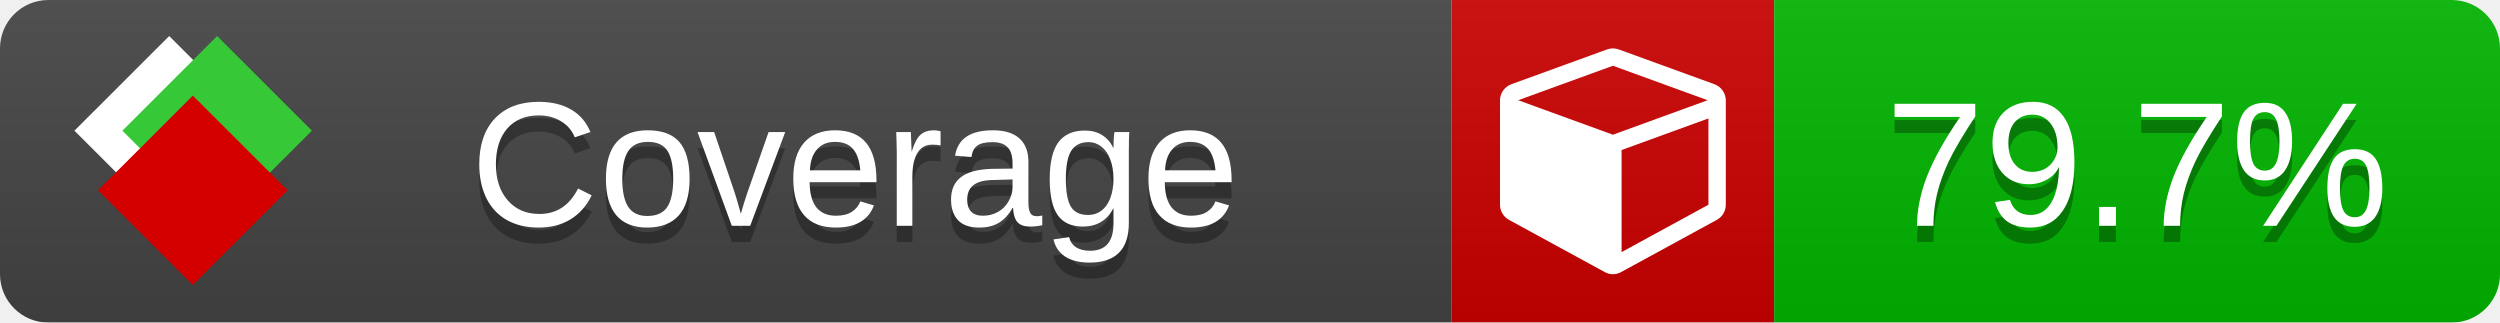
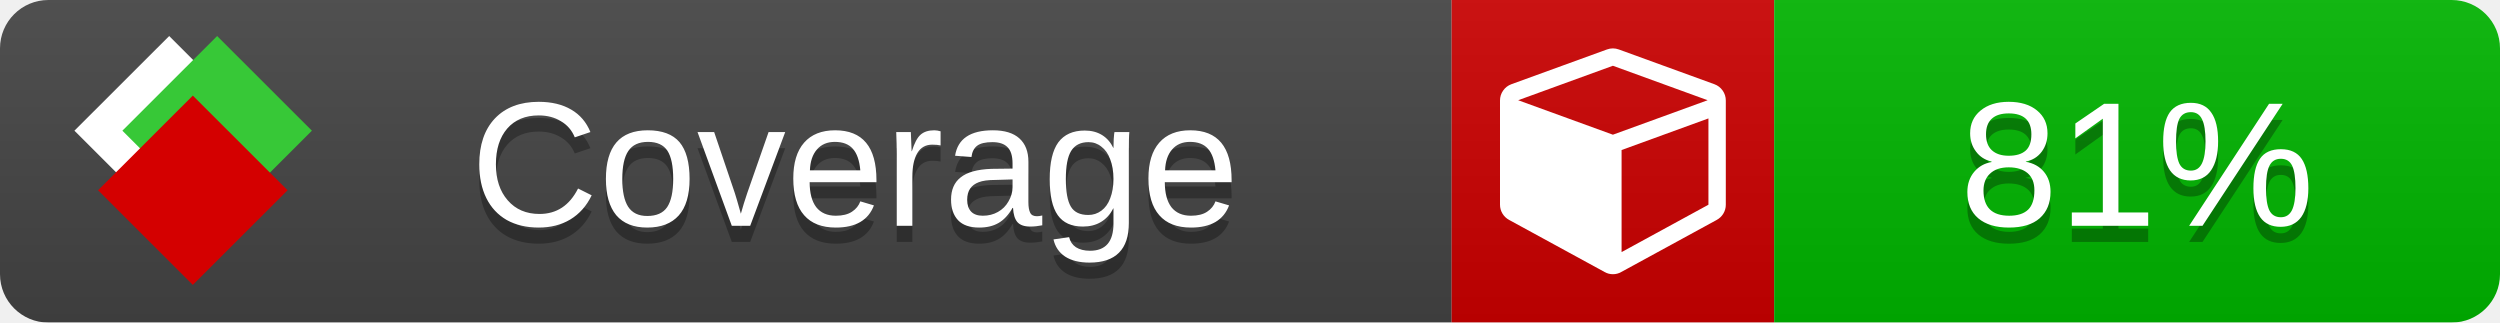
<svg xmlns="http://www.w3.org/2000/svg" xmlns:xlink="http://www.w3.org/1999/xlink" width="155" height="20">
  <style type="text/css">
          
            @keyframes fade1 {
                0% { visibility: visible; opacity: 1; }
               23% { visibility: visible; opacity: 1; }
               25% { visibility: hidden; opacity: 0; }
               48% { visibility: hidden; opacity: 0; }
               50% { visibility: hidden; opacity: 0; }
               73% { visibility: hidden; opacity: 0; }
               75% { visibility: hidden; opacity: 0; }
               98% { visibility: hidden; opacity: 0; }
              100% { visibility: visible; opacity: 1; }
            }
            @keyframes fade2 {
                0% { visibility: hidden; opacity: 0; }
               23% { visibility: hidden; opacity: 0; }
               25% { visibility: visible; opacity: 1; }
               48% { visibility: visible; opacity: 1; }
               50% { visibility: hidden; opacity: 0; }
               73% { visibility: hidden; opacity: 0; }
               75% { visibility: hidden; opacity: 0; }
               98% { visibility: hidden; opacity: 0; }
              100% { visibility: hidden; opacity: 0; }
            }
            @keyframes fade3 {
                0% { visibility: hidden; opacity: 0; }
               23% { visibility: hidden; opacity: 0; }
               25% { visibility: hidden; opacity: 0; }
               48% { visibility: hidden; opacity: 0; }
               50% { visibility: visible; opacity: 1; }
               73% { visibility: visible; opacity: 1; }
               75% { visibility: hidden; opacity: 0; }
               98% { visibility: hidden; opacity: 0; }
              100% { visibility: hidden; opacity: 0; }
            }
            @keyframes fade4 {
                0% { visibility: hidden; opacity: 0; }
               23% { visibility: hidden; opacity: 0; }
               25% { visibility: hidden; opacity: 0; }
               48% { visibility: hidden; opacity: 0; }
               50% { visibility: hidden; opacity: 0; }
               73% { visibility: hidden; opacity: 0; }
               75% { visibility: visible; opacity: 1; }
               98% { visibility: visible; opacity: 1; }
              100% { visibility: hidden; opacity: 0; }
            }
            .linecoverage {
                animation-duration: 15s;
                animation-name: fade1;
                animation-iteration-count: infinite;
            }
            .branchcoverage {
                animation-duration: 15s;
                animation-name: fade2;
                animation-iteration-count: infinite;
            }
            .methodcoverage {
                animation-duration: 15s;
                animation-name: fade3;
                animation-iteration-count: infinite;
            }
            .fullmethodcoverage {
                animation-duration: 15s;
                animation-name: fade4;
                animation-iteration-count: infinite;
            }
          
    </style>
  <defs>
    <linearGradient id="gradient" x2="0" y2="100%">
      <stop offset="0" stop-color="#bbb" stop-opacity=".1" />
      <stop offset="1" stop-opacity=".1" />
    </linearGradient>
    <linearGradient id="c">
      <stop offset="0" stop-color="#d40000" />
      <stop offset="1" stop-color="#ff2a2a" />
    </linearGradient>
    <linearGradient id="a">
      <stop offset="0" stop-color="#e0e0de" />
      <stop offset="1" stop-color="#fff" />
    </linearGradient>
    <linearGradient id="b">
      <stop offset="0" stop-color="#37c837" />
      <stop offset="1" stop-color="#217821" />
    </linearGradient>
    <linearGradient xlink:href="#a" id="e" x1="106.44" x2="69.96" y1="-11.96" y2="-46.84" gradientTransform="matrix(-.8426 -.00045 -.00045 -.8426 -94.27 -75.82)" gradientUnits="userSpaceOnUse" />
    <linearGradient xlink:href="#b" id="f" x1="56.19" x2="77.97" y1="-23.45" y2="10.62" gradientTransform="matrix(.8426 .00045 .00045 .8426 94.27 75.82)" gradientUnits="userSpaceOnUse" />
    <linearGradient xlink:href="#c" id="g" x1="79.98" x2="132.9" y1="10.79" y2="10.79" gradientTransform="matrix(.8426 .00045 .00045 .8426 94.27 75.82)" gradientUnits="userSpaceOnUse" />
    <mask id="mask">
      <rect width="155" height="20" rx="3" fill="#fff" />
    </mask>
    <g id="icon" transform="matrix(.04486 0 0 .04481 -.48 -.63)">
      <rect width="52.92" height="52.92" x="-109.72" y="-27.13" fill="url(#e)" transform="rotate(-135)" />
      <rect width="52.92" height="52.92" x="70.19" y="-39.18" fill="url(#f)" transform="rotate(45)" />
      <rect width="52.92" height="52.92" x="80.05" y="-15.74" fill="url(#g)" transform="rotate(45)" />
    </g>
  </defs>
  <g mask="url(#mask)">
    <rect x="0" y="0" width="90" height="20" fill="#444" />
    <rect x="90" y="0" width="20" height="20" fill="#c00" />
    <rect x="110" y="0" width="45" height="20" fill="#00B600" />
    <rect x="0" y="0" width="155" height="20" fill="url(#gradient)" />
  </g>
  <g>
    <path class="" fill="#fff" d="m 100.538,15.629 5.385,-2.936 v -5.351 l -5.385,1.96 z M 100,8.351 105.873,6.214 100,4.077 94.127,6.214 Z m 7,-2.12 v 6.462 q 0,0.294 -0.151,0.547 -0.151,0.252 -0.412,0.395 l -5.923,3.231 q -0.236,0.135 -0.513,0.135 -0.278,0 -0.513,-0.135 l -5.923,-3.231 Q 93.303,13.492 93.151,13.239 93,12.987 93,12.692 v -6.462 q 0,-0.337 0.194,-0.614 0.194,-0.278 0.513,-0.395 l 5.923,-2.154 q 0.185,-0.067 0.37,-0.067 0.185,0 0.37,0.067 l 5.923,2.154 q 0.32,0.118 0.513,0.395 Q 107,5.894 107,6.231 Z" />
  </g>
  <g fill="#fff" text-anchor="middle" font-family="Verdana,Arial,Geneva,sans-serif" font-size="11">
    <a xlink:href="https://github.com/danielpalme/ReportGenerator" target="_top">
      <use xlink:href="#icon" transform="translate(3,1) scale(3.5)" />
    </a>
    <text x="53" y="15" fill="#010101" fill-opacity=".3">Coverage</text>
    <text x="53" y="14" fill="#fff">Coverage</text>
-     <text class="" x="132.5" y="15" fill="#010101" fill-opacity=".3">79.7%</text>
-     <text class="" x="132.5" y="14">79.7%</text>
+     <text class="" x="132.5" y="15" fill="#010101" fill-opacity=".3">81%</text>
+     <text class="" x="132.5" y="14">81%</text>
  </g>
  <g>
    <rect class="" x="90" y="0" width="65" height="20" fill-opacity="0" />
  </g>
</svg>
